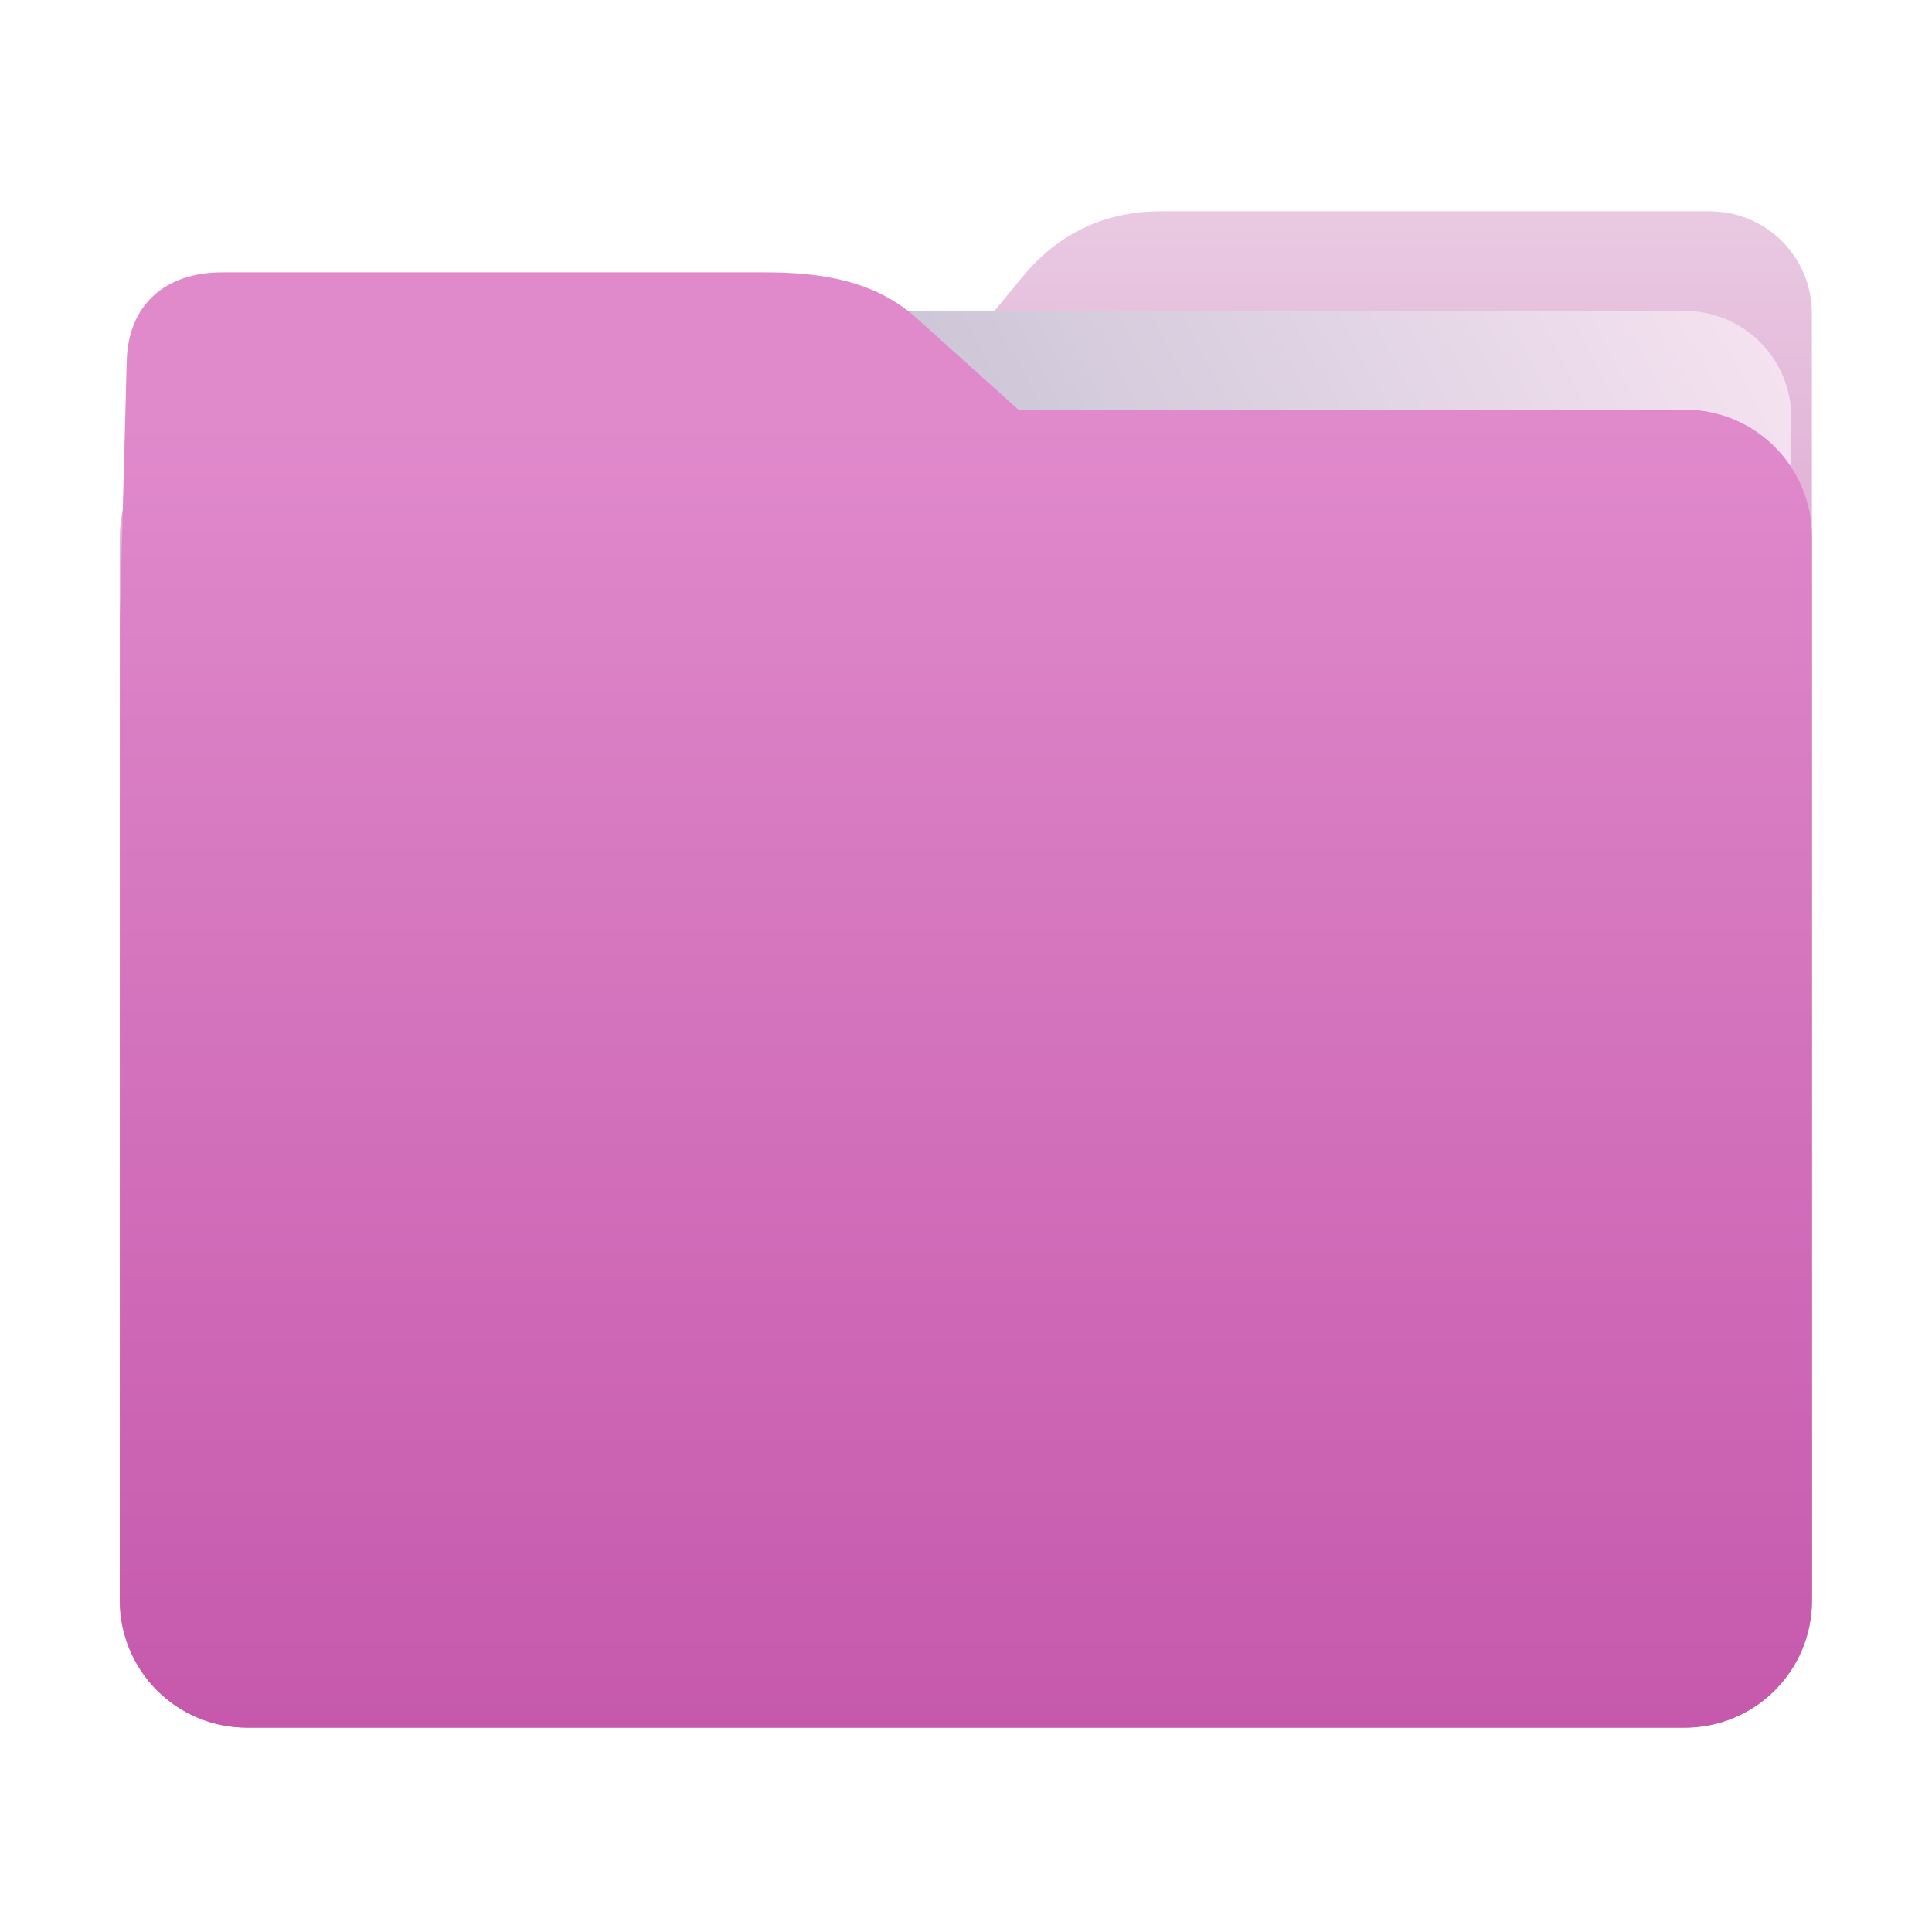
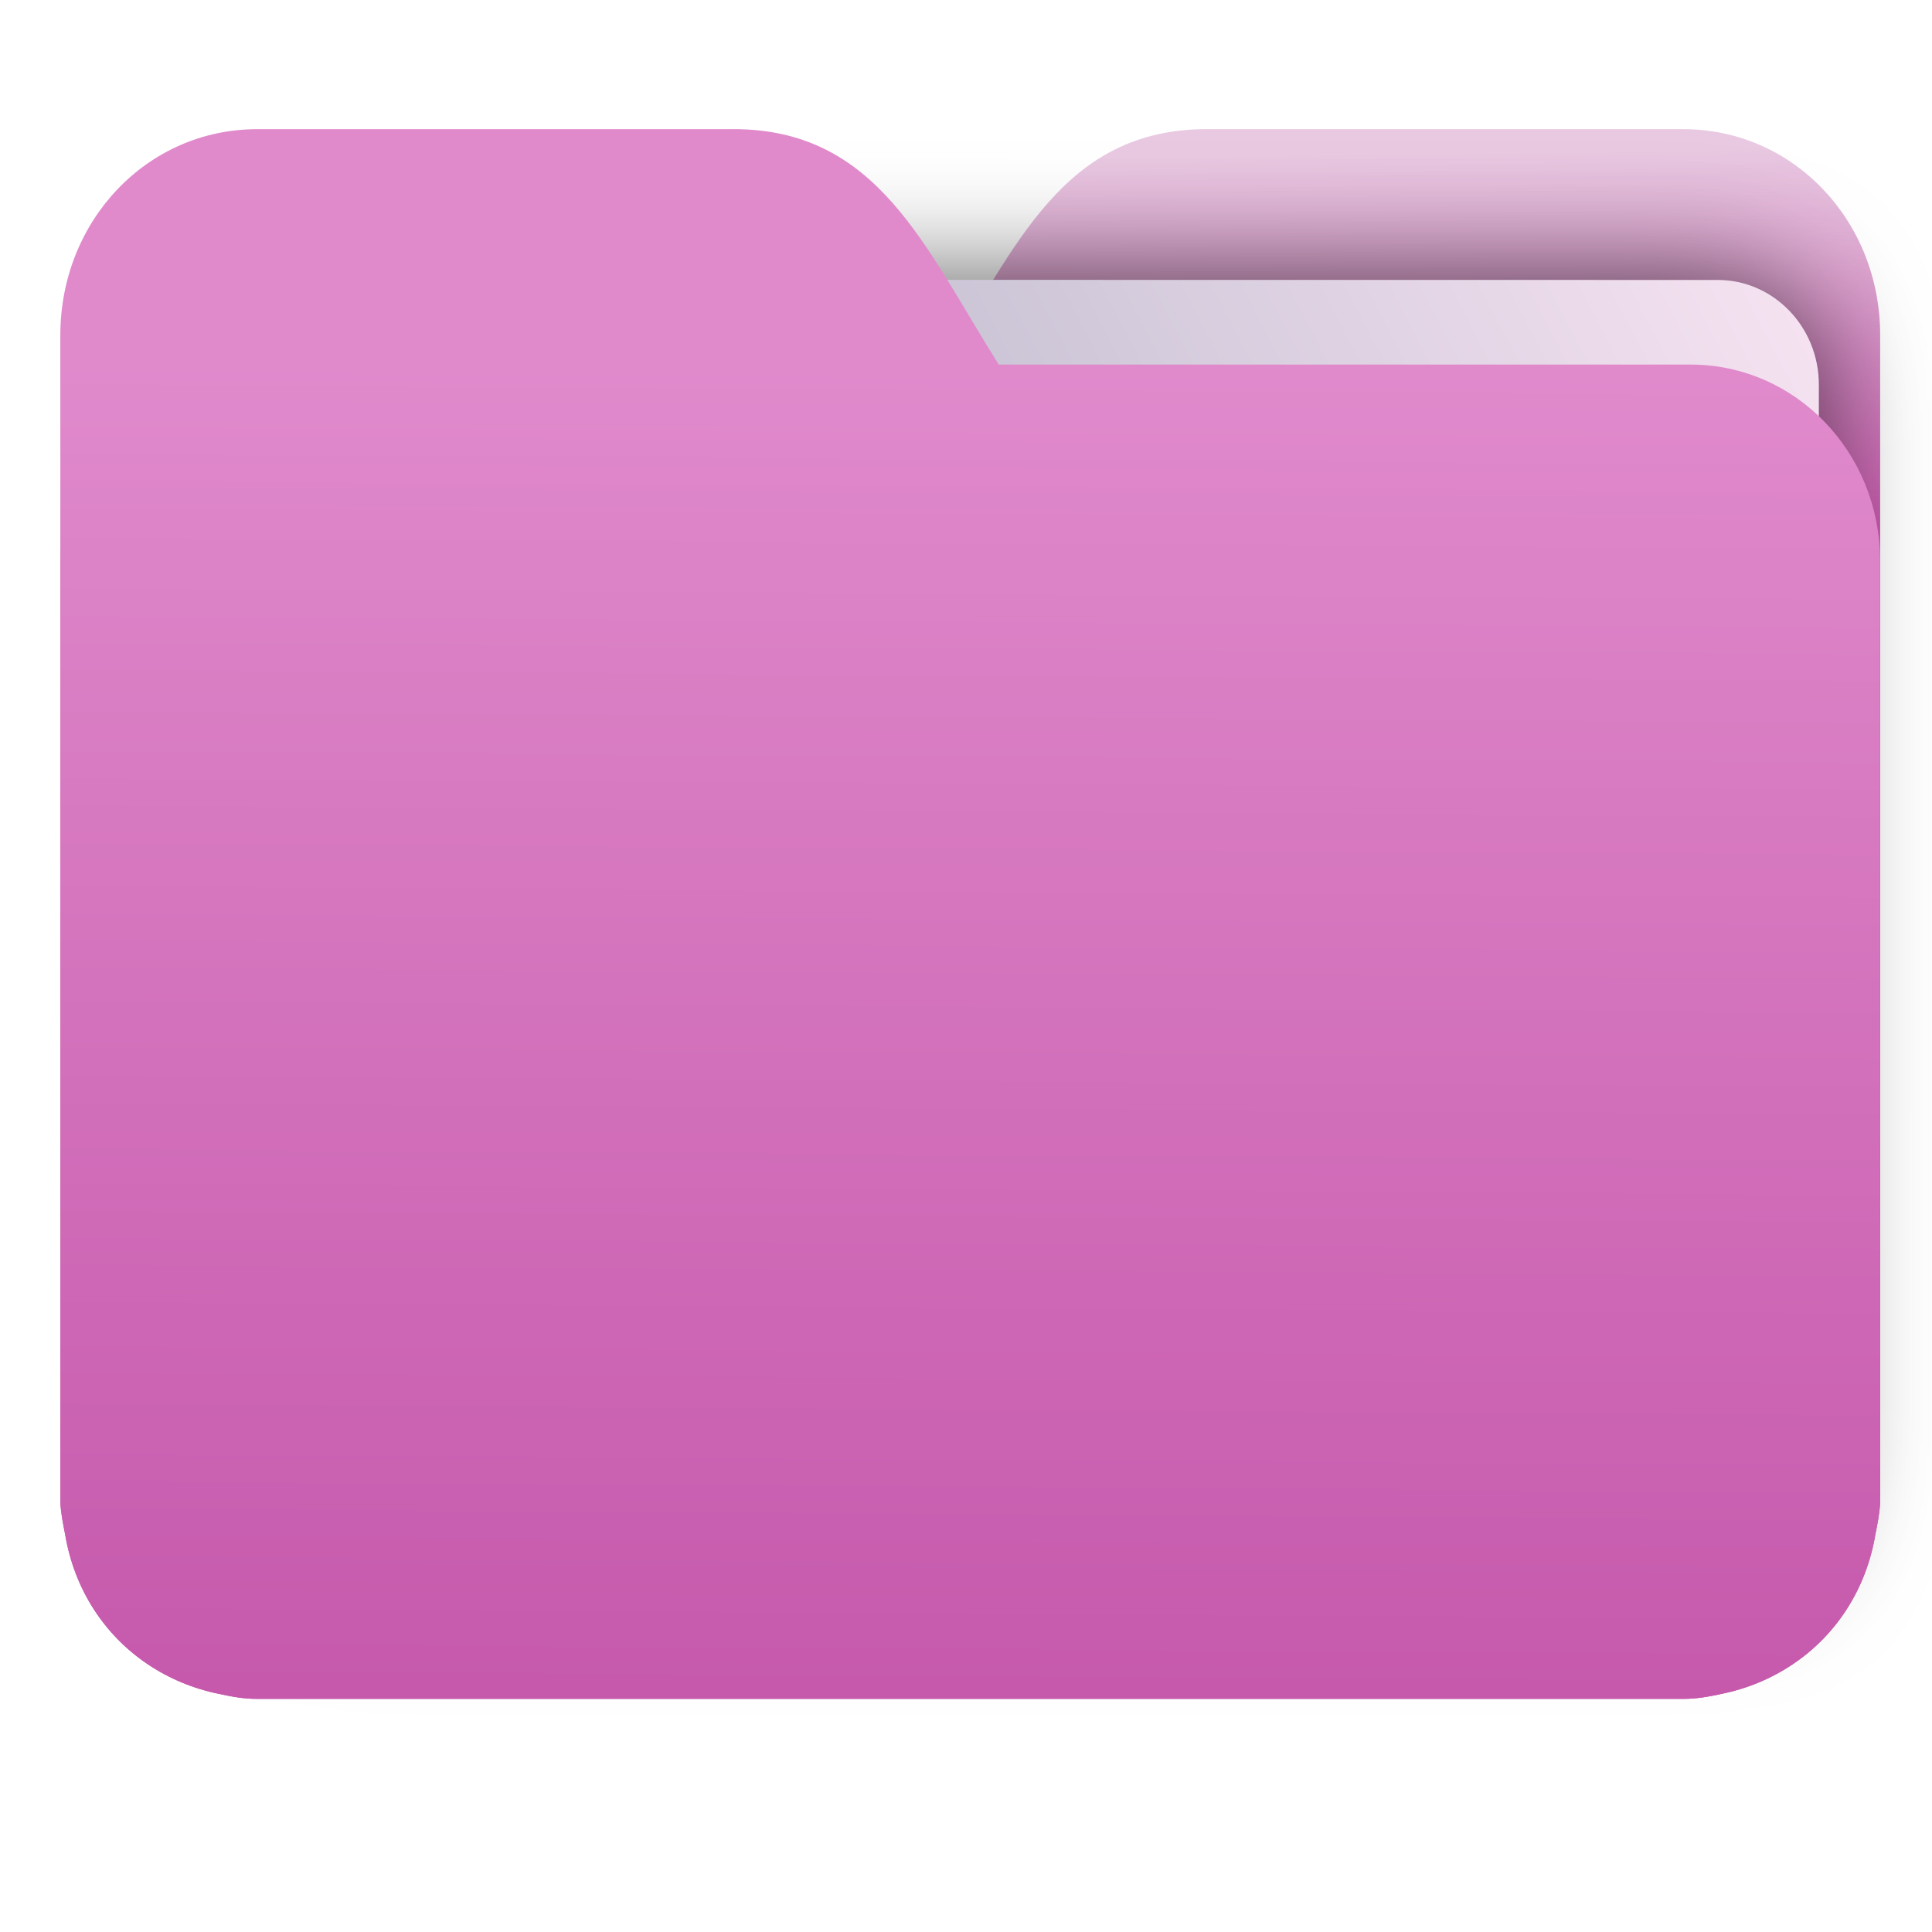
<svg xmlns="http://www.w3.org/2000/svg" xmlns:xlink="http://www.w3.org/1999/xlink" width="32" height="32" version="1" id="svg14">
  <defs id="defs18">
    <linearGradient id="linearGradient990">
      <stop id="stop986" offset="0" style="stop-color:#c659ac;stop-opacity:1" />
      <stop id="stop988" offset="1" style="stop-color:#e08acc;stop-opacity:1" />
    </linearGradient>
    <linearGradient id="linearGradient827">
      <stop style="stop-color:#c659ac;stop-opacity:1" offset="0" id="stop823" />
      <stop style="stop-color:#e9c9e2;stop-opacity:1" offset="1" id="stop825" />
    </linearGradient>
-     <linearGradient xlink:href="#linearGradient827" id="linearGradient829" x1="15.181" y1="28.609" x2="15.181" y2="3.507" gradientUnits="userSpaceOnUse" gradientTransform="matrix(-1,0,0,1,31.9973,0)" />
-     <linearGradient xlink:href="#linearGradient990" id="linearGradient829-3" x1="16.872" y1="28.452" x2="16.872" y2="6.792" gradientUnits="userSpaceOnUse" />
-     <linearGradient xlink:href="#linearGradient889-3" id="linearGradient891-3" x1="-34.169" y1="21.288" x2="-13.153" y2="7.458" gradientUnits="userSpaceOnUse" gradientTransform="matrix(1.292675,0,0,1.579825,46.67189,-6.63453)" />
-     <linearGradient id="linearGradient889-3">
-       <stop style="stop-color:#8998ad;stop-opacity:1" offset="0" id="stop885-6" />
-       <stop style="stop-color:#f7e3f2;stop-opacity:1" offset="1" id="stop887-7" />
+     <linearGradient id="linearGradient889">
+       <stop style="stop-color:#8998ad;stop-opacity:1" offset="0" id="stop885" />
+       <stop style="stop-color:#f7e3f2;stop-opacity:1" offset="1" id="stop887" />
    </linearGradient>
+     <linearGradient xlink:href="#linearGradient990" id="linearGradient975" x1="-5.667" y1="22.201" x2="-5.597" y2="10.718" gradientUnits="userSpaceOnUse" gradientTransform="matrix(1.847134,0,0,1.847134,-1.697385,-28.43384)" />
+     <linearGradient xlink:href="#linearGradient889" id="linearGradient891-3-3" x1="-34.169" y1="21.288" x2="-13.153" y2="7.458" gradientUnits="userSpaceOnUse" gradientTransform="matrix(1.227233,0,0,1.499845,17.68837,-21.17637)" />
+     <linearGradient gradientTransform="translate(3.688789,-17.01737)" xlink:href="#linearGradient827" id="linearGradient1037" x1="-8.097" y1="11.095" x2="-8.175" y2="4.938" gradientUnits="userSpaceOnUse" />
+     <filter style="color-interpolation-filters:sRGB" id="filter1281" x="-0.086" width="1.173" y="-0.107" height="1.215">
+       <feGaussianBlur stdDeviation="0.929" id="feGaussianBlur1283" />
+     </filter>
  </defs>
-   <path style="fill:url(#linearGradient829);fill-opacity:1;stroke:none;stroke-width:0.145;stroke-miterlimit:4;stroke-dasharray:none;stroke-opacity:1" d="M 4.095,6.785 C 2.926,6.785 1.985,7.726 1.985,8.895 V 26.505 c 0,1.169 0.941,2.11 2.11,2.11 H 27.902 c 1.169,0 2.11,-0.941 2.11,-2.11 l -7.31e-4,-16.245 -7.32e-4,-5.067 c 0,-0.938 -0.755,-1.693 -1.693,-1.693 h -9.091 c -0.938,0 -1.705,0.371 -2.3,1.096 l -1.802,2.195 z" id="rect4549" />
-   <rect style="opacity:1;vector-effect:none;fill:url(#linearGradient891-3);fill-opacity:1;fill-rule:nonzero;stroke:none;stroke-width:0.207;stroke-linecap:butt;stroke-linejoin:miter;stroke-miterlimit:4;stroke-dasharray:none;stroke-dashoffset:0;stroke-opacity:1;paint-order:markers stroke fill" id="rect883-5" width="27.168" height="21.85" x="2.502" y="5.147" transform="matrix(1,1.0125852e-4,-6.7794228e-5,1,0,0)" ry="1.765" />
-   <path style="fill:url(#linearGradient829-3);fill-opacity:1;stroke:none;stroke-width:0.1;stroke-miterlimit:4;stroke-dasharray:none;stroke-opacity:1" d="m 27.902,6.785 c 1.169,-7.388e-4 2.11,0.941 2.11,2.11 V 26.505 c 0,1.169 -0.941,2.11 -2.11,2.11 H 4.095 c -1.169,0 -2.11,-0.941 -2.11,-2.11 L 1.986,10.261 2.099,5.98 C 2.124,5.042 2.742,4.511 3.68,4.511 h 8.979 c 0.938,0 1.827,0.132 2.524,0.759 l 1.69,1.521 z" id="rect4549-9" />
+   <g id="g872" transform="matrix(1.000006,0,0,1.035279,28.57847,14.98028)">
+     <path d="m -8.585,-12.404 c -2.391,0 -3.167,1.885 -4.395,3.767 h -11.458 c -1.739,0 -3.139,1.4 -3.139,3.139 v 1.256 10.673 1.884 1.099 0.157 c 0.008,0.175 0.045,0.344 0.079,0.51 0.149,0.868 0.644,1.609 1.374,2.079 0.348,0.225 0.75,0.388 1.178,0.471 0.213,0.044 0.401,0.079 0.628,0.079 h 23.623 c 0.227,0 0.414,-0.034 0.628,-0.079 0.427,-0.083 0.829,-0.246 1.177,-0.471 0.73,-0.471 1.223,-1.212 1.374,-2.079 0.034,-0.166 0.07,-0.337 0.079,-0.51 V 9.414 8.316 -9.107 c 0,-1.836 -1.443,-3.296 -3.257,-3.296 H -8.583 Z" style="opacity:1;fill:url(#linearGradient1037);fill-opacity:1;stroke:none;stroke-width:1.256" id="path25-2" />
+     <rect style="opacity:0.647;vector-effect:none;fill:#000000;fill-opacity:1;fill-rule:nonzero;stroke:none;stroke-width:0.197;stroke-linecap:butt;stroke-linejoin:miter;stroke-miterlimit:4;stroke-dasharray:none;stroke-dashoffset:0;stroke-opacity:1;paint-order:markers stroke fill;filter:url(#filter1281)" id="rect883-5-5-5" width="25.793" height="20.744" x="-24.246" y="-9.991" transform="matrix(1,1.0125852e-4,-6.7794228e-5,1,0,0)" ry="1.676" />
+     <rect style="opacity:1;vector-effect:none;fill:url(#linearGradient891-3-3);fill-opacity:1;fill-rule:nonzero;stroke:none;stroke-width:0.197;stroke-linecap:butt;stroke-linejoin:miter;stroke-miterlimit:4;stroke-dasharray:none;stroke-dashoffset:0;stroke-opacity:1;paint-order:markers stroke fill" id="rect883-5-5" width="25.793" height="20.744" x="-24.246" y="-9.991" transform="matrix(1,1.0125852e-4,-6.7794228e-5,1,0,0)" ry="1.676" />
+     <path d="m -16.431,-12.404 c 2.391,0 3.167,1.885 4.395,3.767 h 11.458 c 1.739,0 3.139,1.4 3.139,3.139 v 1.256 10.673 1.884 1.099 0.157 c -0.008,0.175 -0.045,0.344 -0.079,0.51 -0.149,0.868 -0.644,1.609 -1.374,2.079 -0.348,0.225 -0.75,0.388 -1.178,0.471 -0.213,0.044 -0.401,0.079 -0.628,0.079 H -24.321 c -0.227,0 -0.414,-0.034 -0.628,-0.079 -0.427,-0.083 -0.829,-0.246 -1.177,-0.471 -0.73,-0.471 -1.223,-1.212 -1.374,-2.079 -0.034,-0.166 -0.07,-0.337 -0.079,-0.51 V 9.414 8.316 -9.107 c 0,-1.836 1.443,-3.296 3.257,-3.296 h 7.887 z" style="opacity:1;fill:url(#linearGradient975);fill-opacity:1;stroke:none;stroke-width:1.256" id="path25" />
+   </g>
</svg>
